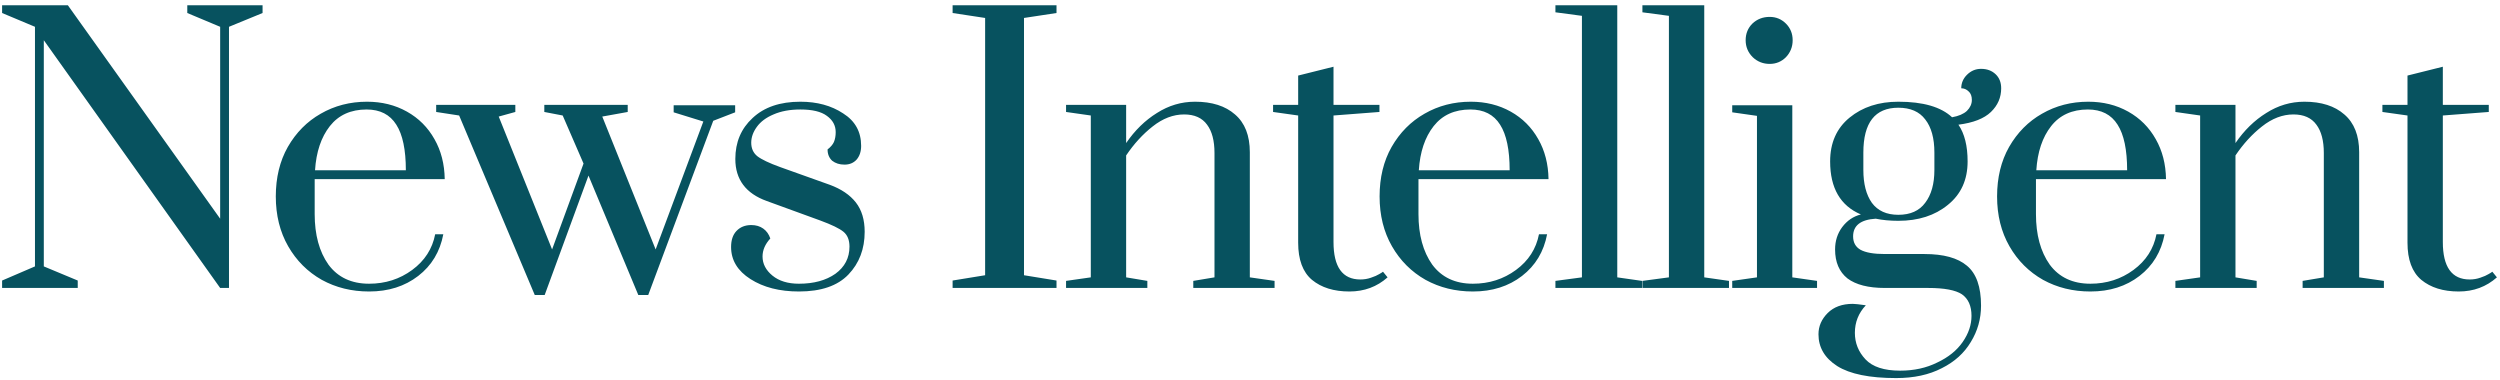
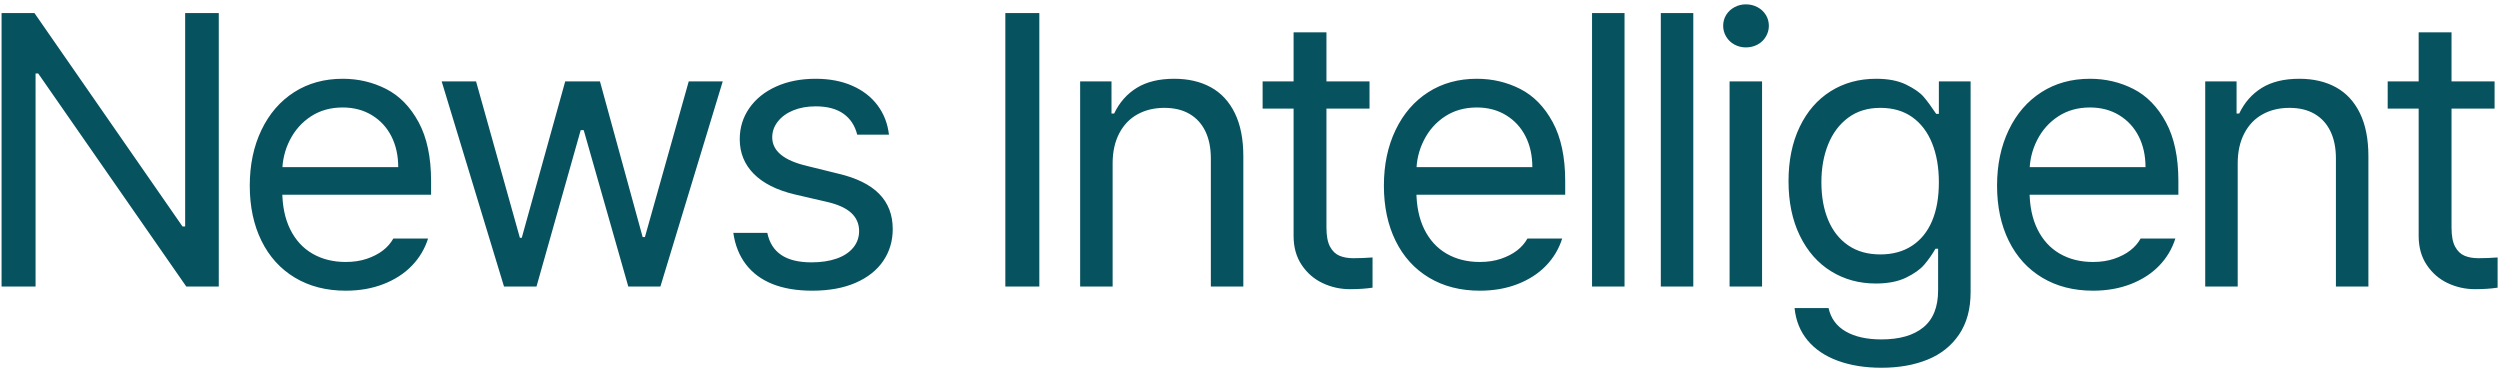
- <svg xmlns="http://www.w3.org/2000/svg" width="382" height="58" viewBox="0 0 382 58" fill="none">
-   <path d="M0.322 44V42.866L5.344 40.706V4.094L0.322 1.988V0.8H10.366L33.64 33.416V4.094L28.618 1.988V0.8H40.12V1.988L34.99 4.094V44H33.64L6.694 6.146V40.706L11.878 42.866V44H0.322ZM56.398 44.54C53.734 44.54 51.322 43.946 49.163 42.758C47.002 41.534 45.292 39.824 44.032 37.628C42.773 35.432 42.142 32.894 42.142 30.014C42.142 27.134 42.755 24.614 43.978 22.454C45.239 20.258 46.913 18.566 49.001 17.378C51.124 16.154 53.483 15.542 56.075 15.542C58.343 15.542 60.377 16.046 62.176 17.054C63.977 18.062 65.38 19.466 66.388 21.266C67.397 23.03 67.918 25.064 67.954 27.368H48.083V32.714C48.083 35.882 48.785 38.456 50.188 40.436C51.629 42.38 53.699 43.352 56.398 43.352C58.883 43.352 61.078 42.65 62.986 41.246C64.894 39.842 66.064 38.024 66.496 35.792H67.739C67.234 38.456 65.957 40.58 63.904 42.164C61.852 43.748 59.35 44.54 56.398 44.54ZM62.014 26.018C62.014 22.886 61.529 20.564 60.556 19.052C59.584 17.504 58.072 16.73 56.02 16.73C53.608 16.73 51.736 17.576 50.404 19.268C49.072 20.96 48.316 23.21 48.136 26.018H62.014ZM81.713 45.08L70.157 17.648L66.647 17.108V16.028H78.743V17.108L76.205 17.81L84.359 38.114L89.165 24.992L85.979 17.648L83.171 17.108V16.028H95.915V17.108L92.027 17.81L100.181 38.114L107.471 18.566L102.935 17.162V16.082H112.331V17.162L108.983 18.458L99.047 45.08H97.535L89.921 26.828L83.225 45.08H81.713ZM122.078 44.54C119.126 44.54 116.66 43.91 114.68 42.65C112.7 41.39 111.71 39.752 111.71 37.736C111.71 36.692 111.98 35.882 112.52 35.306C113.096 34.694 113.852 34.388 114.788 34.388C115.508 34.388 116.12 34.568 116.624 34.928C117.128 35.288 117.488 35.792 117.704 36.44C116.912 37.304 116.516 38.222 116.516 39.194C116.516 40.31 117.02 41.282 118.028 42.11C119.036 42.938 120.386 43.352 122.078 43.352C124.346 43.352 126.2 42.848 127.64 41.84C129.08 40.796 129.8 39.41 129.8 37.682C129.8 36.674 129.494 35.918 128.882 35.414C128.27 34.91 127.082 34.334 125.318 33.686L117.164 30.716C113.96 29.564 112.358 27.422 112.358 24.29C112.358 21.734 113.24 19.646 115.004 18.026C116.768 16.37 119.198 15.542 122.294 15.542C124.85 15.542 127.028 16.136 128.828 17.324C130.664 18.476 131.582 20.132 131.582 22.292C131.582 23.156 131.348 23.858 130.88 24.398C130.412 24.902 129.8 25.154 129.044 25.154C128.288 25.154 127.658 24.956 127.154 24.56C126.686 24.128 126.452 23.552 126.452 22.832C126.92 22.472 127.244 22.094 127.424 21.698C127.604 21.266 127.694 20.762 127.694 20.186C127.694 19.178 127.244 18.35 126.344 17.702C125.48 17.054 124.13 16.73 122.294 16.73C120.71 16.73 119.342 16.982 118.19 17.486C117.074 17.954 116.228 18.584 115.652 19.376C115.076 20.168 114.788 20.978 114.788 21.806C114.788 22.67 115.094 23.354 115.706 23.858C116.354 24.362 117.524 24.92 119.216 25.532L126.776 28.232C128.54 28.88 129.872 29.78 130.772 30.932C131.672 32.084 132.122 33.578 132.122 35.414C132.122 38.042 131.294 40.22 129.638 41.948C127.982 43.676 125.462 44.54 122.078 44.54ZM145.559 44V42.866L150.527 42.056V2.744L145.559 1.988V0.8H161.435V1.988L156.467 2.744V42.056L161.435 42.866V44H145.559ZM162.894 42.92L166.674 42.38V17.648L162.894 17.108V16.028H172.074V21.86C173.406 19.916 174.972 18.386 176.772 17.27C178.572 16.118 180.516 15.542 182.604 15.542C185.196 15.542 187.23 16.19 188.706 17.486C190.218 18.782 190.974 20.708 190.974 23.264V42.38L194.754 42.92V44H182.334V42.92L185.574 42.38V23.372C185.574 21.5 185.196 20.06 184.44 19.052C183.684 18.008 182.514 17.486 180.93 17.486C179.274 17.486 177.672 18.098 176.124 19.322C174.612 20.51 173.262 21.986 172.074 23.75V42.38L175.314 42.92V44H162.894V42.92ZM206.19 44.54C203.814 44.54 201.906 43.946 200.466 42.758C199.062 41.57 198.36 39.68 198.36 37.088V17.648L194.526 17.108V16.028H198.36V11.546L203.76 10.196V16.028H210.78V17.108L203.76 17.648V36.98C203.76 40.796 205.128 42.704 207.864 42.704C208.44 42.704 208.98 42.614 209.484 42.434C210.024 42.254 210.438 42.074 210.726 41.894C211.05 41.714 211.248 41.588 211.32 41.516L212.022 42.38C210.402 43.82 208.458 44.54 206.19 44.54ZM225.058 44.54C222.394 44.54 219.982 43.946 217.822 42.758C215.662 41.534 213.952 39.824 212.692 37.628C211.432 35.432 210.802 32.894 210.802 30.014C210.802 27.134 211.414 24.614 212.638 22.454C213.898 20.258 215.572 18.566 217.66 17.378C219.784 16.154 222.142 15.542 224.734 15.542C227.002 15.542 229.036 16.046 230.836 17.054C232.636 18.062 234.04 19.466 235.048 21.266C236.056 23.03 236.578 25.064 236.614 27.368H216.742V32.714C216.742 35.882 217.444 38.456 218.848 40.436C220.288 42.38 222.358 43.352 225.058 43.352C227.542 43.352 229.738 42.65 231.646 41.246C233.554 39.842 234.724 38.024 235.156 35.792H236.398C235.894 38.456 234.616 40.58 232.564 42.164C230.512 43.748 228.01 44.54 225.058 44.54ZM230.674 26.018C230.674 22.886 230.188 20.564 229.216 19.052C228.244 17.504 226.732 16.73 224.68 16.73C222.268 16.73 220.396 17.576 219.064 19.268C217.732 20.96 216.976 23.21 216.796 26.018H230.674ZM237.669 44V42.92L241.719 42.38V2.42L237.669 1.88V0.8H247.119V42.38L250.899 42.92V44H237.669ZM250.96 44V42.92L255.01 42.38V2.42L250.96 1.88V0.8H260.41V42.38L264.19 42.92V44H250.96ZM270.408 9.764C269.4 9.764 268.536 9.422 267.816 8.738C267.096 8.018 266.736 7.154 266.736 6.146C266.736 5.138 267.078 4.292 267.762 3.608C268.482 2.924 269.364 2.582 270.408 2.582C271.38 2.582 272.208 2.924 272.892 3.608C273.576 4.292 273.918 5.138 273.918 6.146C273.918 7.154 273.576 8.018 272.892 8.738C272.208 9.422 271.38 9.764 270.408 9.764ZM264.684 44V42.92L268.464 42.38V17.702L264.684 17.162V16.082H273.864V42.38L277.644 42.92V44H264.684ZM305.781 13.49C305.781 14.894 305.259 16.1 304.215 17.108C303.171 18.116 301.515 18.764 299.247 19.052C300.183 20.42 300.651 22.292 300.651 24.668C300.651 27.476 299.643 29.69 297.627 31.31C295.647 32.93 293.127 33.74 290.067 33.74C288.807 33.74 287.655 33.632 286.611 33.416C284.307 33.56 283.155 34.46 283.155 36.116C283.155 37.052 283.533 37.736 284.289 38.168C285.081 38.6 286.323 38.816 288.015 38.816H294.063C296.979 38.816 299.139 39.41 300.543 40.598C301.983 41.786 302.703 43.82 302.703 46.7C302.703 48.716 302.181 50.57 301.137 52.262C300.129 53.954 298.653 55.286 296.709 56.258C294.765 57.266 292.443 57.77 289.743 57.77C285.675 57.77 282.669 57.158 280.725 55.934C278.817 54.71 277.863 53.09 277.863 51.074C277.863 49.85 278.331 48.77 279.267 47.834C280.203 46.898 281.481 46.43 283.101 46.43C283.425 46.43 284.091 46.502 285.099 46.646C283.983 47.834 283.425 49.238 283.425 50.858C283.425 52.406 283.965 53.756 285.045 54.908C286.125 56.06 287.889 56.636 290.337 56.636C292.461 56.636 294.351 56.222 296.007 55.394C297.699 54.602 298.995 53.558 299.895 52.262C300.795 50.966 301.245 49.634 301.245 48.266C301.245 46.754 300.759 45.656 299.787 44.972C298.815 44.324 297.087 44 294.603 44H288.015C285.495 44 283.587 43.514 282.291 42.542C281.031 41.534 280.401 40.058 280.401 38.114C280.401 36.818 280.761 35.684 281.481 34.712C282.237 33.704 283.191 33.056 284.343 32.768C281.211 31.436 279.645 28.736 279.645 24.668C279.645 21.824 280.635 19.592 282.615 17.972C284.595 16.352 287.079 15.542 290.067 15.542C293.847 15.542 296.583 16.334 298.275 17.918C299.283 17.738 300.039 17.414 300.543 16.946C301.047 16.442 301.299 15.884 301.299 15.272C301.299 14.696 301.137 14.264 300.813 13.976C300.489 13.652 300.111 13.49 299.679 13.49C299.679 12.698 299.967 12.014 300.543 11.438C301.155 10.826 301.875 10.52 302.703 10.52C303.603 10.52 304.341 10.79 304.917 11.33C305.493 11.87 305.781 12.59 305.781 13.49ZM295.575 23.318C295.575 21.122 295.107 19.43 294.171 18.242C293.271 17.054 291.903 16.46 290.067 16.46C286.503 16.46 284.721 18.746 284.721 23.318V25.964C284.721 28.088 285.153 29.762 286.017 30.986C286.917 32.21 288.267 32.822 290.067 32.822C291.903 32.822 293.271 32.21 294.171 30.986C295.107 29.762 295.575 28.088 295.575 25.964V23.318ZM319.41 44.54C316.746 44.54 314.334 43.946 312.174 42.758C310.014 41.534 308.304 39.824 307.044 37.628C305.784 35.432 305.154 32.894 305.154 30.014C305.154 27.134 305.766 24.614 306.99 22.454C308.25 20.258 309.924 18.566 312.012 17.378C314.136 16.154 316.494 15.542 319.086 15.542C321.354 15.542 323.388 16.046 325.188 17.054C326.988 18.062 328.392 19.466 329.4 21.266C330.408 23.03 330.93 25.064 330.966 27.368H311.094V32.714C311.094 35.882 311.796 38.456 313.2 40.436C314.64 42.38 316.71 43.352 319.41 43.352C321.894 43.352 324.09 42.65 325.998 41.246C327.906 39.842 329.076 38.024 329.508 35.792H330.75C330.246 38.456 328.968 40.58 326.916 42.164C324.864 43.748 322.362 44.54 319.41 44.54ZM325.026 26.018C325.026 22.886 324.54 20.564 323.568 19.052C322.596 17.504 321.084 16.73 319.032 16.73C316.62 16.73 314.748 17.576 313.416 19.268C312.084 20.96 311.328 23.21 311.148 26.018H325.026ZM332.4 42.92L336.18 42.38V17.648L332.4 17.108V16.028H341.58V21.86C342.912 19.916 344.478 18.386 346.278 17.27C348.078 16.118 350.022 15.542 352.11 15.542C354.702 15.542 356.736 16.19 358.212 17.486C359.724 18.782 360.48 20.708 360.48 23.264V42.38L364.26 42.92V44H351.84V42.92L355.08 42.38V23.372C355.08 21.5 354.702 20.06 353.946 19.052C353.19 18.008 352.02 17.486 350.436 17.486C348.78 17.486 347.178 18.098 345.63 19.322C344.118 20.51 342.768 21.986 341.58 23.75V42.38L344.82 42.92V44H332.4V42.92ZM375.695 44.54C373.319 44.54 371.411 43.946 369.971 42.758C368.567 41.57 367.865 39.68 367.865 37.088V17.648L364.031 17.108V16.028H367.865V11.546L373.265 10.196V16.028H380.285V17.108L373.265 17.648V36.98C373.265 40.796 374.633 42.704 377.369 42.704C377.945 42.704 378.485 42.614 378.989 42.434C379.529 42.254 379.943 42.074 380.231 41.894C380.555 41.714 380.753 41.588 380.825 41.516L381.527 42.38C379.907 43.82 377.963 44.54 375.695 44.54Z" fill="#07525F" />
+ <svg xmlns="http://www.w3.org/2000/svg" width="349" height="52" viewBox="0 0 349 52" fill="none">
+   <path d="M30.541 40H26.006L5.334 10.258H4.965V40H0.219V1.82H4.807L25.479 31.615H25.848V1.82H30.541V40ZM48.262 40.58C45.555 40.58 43.191 39.974 41.169 38.761C39.148 37.548 37.592 35.834 36.502 33.619C35.412 31.404 34.867 28.838 34.867 25.92C34.867 23.002 35.412 20.409 36.502 18.142C37.592 15.874 39.112 14.116 41.064 12.868C43.015 11.62 45.274 10.996 47.84 10.996C50.02 10.996 52.041 11.471 53.904 12.42C55.768 13.369 57.279 14.916 58.44 17.061C59.6 19.205 60.18 21.947 60.18 25.287V27.186H38.031V23.336H55.592C55.592 21.719 55.276 20.286 54.643 19.038C54.01 17.79 53.105 16.806 51.927 16.085C50.749 15.364 49.387 15.004 47.84 15.004C46.153 15.004 44.676 15.417 43.41 16.243C42.145 17.069 41.16 18.177 40.457 19.565C39.754 20.954 39.403 22.439 39.403 24.021V26.605C39.403 28.715 39.772 30.517 40.51 32.011C41.248 33.505 42.285 34.639 43.621 35.412C44.957 36.185 46.504 36.572 48.262 36.572C49.352 36.572 50.336 36.423 51.215 36.124C52.094 35.825 52.841 35.438 53.456 34.964C54.071 34.489 54.555 33.935 54.906 33.303H59.758C59.301 34.744 58.545 36.01 57.49 37.1C56.436 38.19 55.117 39.042 53.535 39.657C51.953 40.273 50.196 40.58 48.262 40.58ZM61.658 11.365H66.457L72.575 33.197H72.838L78.903 11.365H83.754L89.713 33.092H90.03L96.147 11.365H100.893L92.192 40H87.709L81.487 18.168H81.065L74.895 40H70.36L61.658 11.365ZM119.668 18.801C119.352 17.535 118.71 16.56 117.744 15.874C116.777 15.188 115.485 14.846 113.868 14.846C112.707 14.846 111.67 15.03 110.756 15.399C109.842 15.769 109.122 16.287 108.594 16.955C108.067 17.623 107.803 18.361 107.803 19.17C107.803 20.119 108.207 20.928 109.016 21.596C109.825 22.264 111.055 22.791 112.707 23.178L116.979 24.232C119.545 24.83 121.461 25.77 122.727 27.054C123.993 28.337 124.625 29.98 124.625 31.984C124.625 33.637 124.186 35.113 123.307 36.414C122.428 37.715 121.145 38.734 119.457 39.473C117.77 40.211 115.749 40.58 113.393 40.58C111.249 40.58 109.403 40.273 107.856 39.657C106.309 39.042 105.07 38.128 104.138 36.915C103.207 35.702 102.618 34.234 102.372 32.512H107.118C107.399 33.883 108.049 34.911 109.069 35.597C110.088 36.282 111.495 36.625 113.288 36.625C114.624 36.625 115.792 36.449 116.794 36.098C117.796 35.746 118.57 35.236 119.115 34.568C119.66 33.9 119.932 33.127 119.932 32.248C119.932 31.229 119.554 30.376 118.798 29.69C118.042 29.005 116.856 28.486 115.239 28.135L110.915 27.133C108.418 26.535 106.52 25.577 105.219 24.259C103.918 22.94 103.268 21.332 103.268 19.434C103.268 17.816 103.716 16.366 104.613 15.083C105.509 13.8 106.757 12.798 108.357 12.077C109.957 11.356 111.793 10.996 113.868 10.996C115.801 10.996 117.506 11.321 118.983 11.972C120.459 12.622 121.637 13.536 122.516 14.714C123.395 15.892 123.922 17.254 124.098 18.801H119.668ZM145.091 40H140.345V1.82H145.091V40ZM155.323 40H150.788V11.365H155.165V15.848H155.534C156.272 14.301 157.327 13.105 158.698 12.262C160.069 11.418 161.81 10.996 163.919 10.996C165.888 10.996 167.593 11.392 169.034 12.183C170.476 12.974 171.592 14.178 172.383 15.795C173.174 17.412 173.569 19.416 173.569 21.807V40H169.034V22.123C169.034 20.646 168.779 19.381 168.269 18.326C167.76 17.271 167.021 16.463 166.055 15.9C165.088 15.338 163.919 15.057 162.548 15.057C161.142 15.057 159.894 15.355 158.804 15.953C157.714 16.551 156.861 17.439 156.246 18.616C155.631 19.794 155.323 21.191 155.323 22.809V40ZM191.185 15.162H176.261V11.365H191.185V15.162ZM185.173 4.51V31.773C185.173 32.934 185.34 33.821 185.674 34.437C186.008 35.052 186.447 35.474 186.992 35.702C187.537 35.931 188.179 36.045 188.917 36.045C189.796 36.045 190.693 36.01 191.607 35.94V40.158C190.693 40.299 189.638 40.369 188.443 40.369C187.107 40.369 185.841 40.088 184.646 39.525C183.45 38.963 182.475 38.119 181.719 36.994C180.963 35.869 180.585 34.516 180.585 32.934V4.51H185.173ZM206.585 40.58C203.878 40.58 201.514 39.974 199.492 38.761C197.471 37.548 195.915 35.834 194.825 33.619C193.736 31.404 193.191 28.838 193.191 25.92C193.191 23.002 193.736 20.409 194.825 18.142C195.915 15.874 197.436 14.116 199.387 12.868C201.338 11.62 203.597 10.996 206.163 10.996C208.343 10.996 210.365 11.471 212.228 12.42C214.091 13.369 215.603 14.916 216.763 17.061C217.923 19.205 218.503 21.947 218.503 25.287V27.186H196.355V23.336H213.915C213.915 21.719 213.599 20.286 212.966 19.038C212.333 17.79 211.428 16.806 210.25 16.085C209.073 15.364 207.71 15.004 206.163 15.004C204.476 15.004 202.999 15.417 201.734 16.243C200.468 17.069 199.484 18.177 198.781 19.565C198.077 20.954 197.726 22.439 197.726 24.021V26.605C197.726 28.715 198.095 30.517 198.833 32.011C199.572 33.505 200.609 34.639 201.945 35.412C203.281 36.185 204.827 36.572 206.585 36.572C207.675 36.572 208.659 36.423 209.538 36.124C210.417 35.825 211.164 35.438 211.78 34.964C212.395 34.489 212.878 33.935 213.23 33.303H218.081C217.624 34.744 216.868 36.01 215.814 37.1C214.759 38.19 213.441 39.042 211.859 39.657C210.277 40.273 208.519 40.58 206.585 40.58ZM226.785 40H222.249V1.82H226.785V40ZM236.384 40H231.849V1.82H236.384V40ZM241.449 11.365H245.984V40H241.449V11.365ZM243.717 6.619C243.154 6.619 242.627 6.487 242.135 6.224C241.642 5.96 241.256 5.591 240.974 5.116C240.693 4.642 240.553 4.141 240.553 3.613C240.553 3.051 240.693 2.541 240.974 2.084C241.256 1.627 241.642 1.267 242.135 1.003C242.627 0.739 243.154 0.607 243.717 0.607C244.314 0.607 244.859 0.739 245.351 1.003C245.844 1.267 246.23 1.627 246.511 2.084C246.793 2.541 246.933 3.051 246.933 3.613C246.933 4.141 246.793 4.642 246.511 5.116C246.23 5.591 245.844 5.96 245.351 6.224C244.859 6.487 244.314 6.619 243.717 6.619ZM262.65 51.338C260.365 51.338 258.335 51.013 256.559 50.362C254.784 49.712 253.378 48.763 252.341 47.515C251.304 46.267 250.697 44.764 250.521 43.006H255.268C255.584 44.447 256.384 45.537 257.667 46.275C258.95 47.014 260.611 47.383 262.65 47.383C265.182 47.383 267.133 46.82 268.504 45.695C269.875 44.57 270.56 42.848 270.56 40.527V34.727H270.191C269.699 35.57 269.172 36.317 268.609 36.968C268.047 37.618 267.203 38.216 266.078 38.761C264.953 39.306 263.547 39.578 261.859 39.578C259.539 39.578 257.456 39.007 255.61 37.864C253.765 36.722 252.314 35.069 251.26 32.907C250.205 30.745 249.678 28.205 249.678 25.287C249.678 22.404 250.196 19.882 251.233 17.72C252.27 15.558 253.712 13.896 255.558 12.736C257.403 11.576 259.521 10.996 261.912 10.996C263.6 10.996 264.997 11.269 266.104 11.813C267.212 12.358 268.012 12.912 268.504 13.475C268.996 14.037 269.594 14.846 270.297 15.9H270.666V11.365H275.096V40.791C275.096 43.147 274.559 45.115 273.487 46.697C272.415 48.279 270.947 49.448 269.084 50.204C267.221 50.96 265.076 51.338 262.65 51.338ZM262.492 35.518C264.215 35.518 265.691 35.113 266.922 34.305C268.152 33.496 269.084 32.345 269.717 30.851C270.35 29.356 270.666 27.555 270.666 25.445C270.666 23.371 270.35 21.552 269.717 19.987C269.084 18.423 268.161 17.21 266.948 16.349C265.735 15.487 264.25 15.057 262.492 15.057C260.734 15.057 259.24 15.514 258.01 16.428C256.779 17.342 255.848 18.581 255.215 20.145C254.582 21.71 254.266 23.477 254.266 25.445C254.266 27.449 254.582 29.207 255.215 30.719C255.848 32.23 256.779 33.408 258.01 34.252C259.24 35.096 260.734 35.518 262.492 35.518ZM292.184 40.58C289.477 40.58 287.112 39.974 285.091 38.761C283.069 37.548 281.514 35.834 280.424 33.619C279.334 31.404 278.789 28.838 278.789 25.92C278.789 23.002 279.334 20.409 280.424 18.142C281.514 15.874 283.034 14.116 284.985 12.868C286.937 11.62 289.195 10.996 291.762 10.996C293.941 10.996 295.963 11.471 297.826 12.42C299.69 13.369 301.201 14.916 302.361 17.061C303.522 19.205 304.102 21.947 304.102 25.287V27.186H281.953V23.336H299.514C299.514 21.719 299.197 20.286 298.565 19.038C297.932 17.79 297.026 16.806 295.849 16.085C294.671 15.364 293.309 15.004 291.762 15.004C290.074 15.004 288.598 15.417 287.332 16.243C286.066 17.069 285.082 18.177 284.379 19.565C283.676 20.954 283.324 22.439 283.324 24.021V26.605C283.324 28.715 283.693 30.517 284.432 32.011C285.17 33.505 286.207 34.639 287.543 35.412C288.879 36.185 290.426 36.572 292.184 36.572C293.274 36.572 294.258 36.423 295.137 36.124C296.016 35.825 296.763 35.438 297.378 34.964C297.993 34.489 298.477 33.935 298.828 33.303H303.68C303.223 34.744 302.467 36.01 301.412 37.1C300.358 38.19 299.039 39.042 297.457 39.657C295.875 40.273 294.117 40.58 292.184 40.58ZM312.383 40H307.848V11.365H312.225V15.848H312.594C313.332 14.301 314.387 13.105 315.758 12.262C317.129 11.418 318.869 10.996 320.979 10.996C322.948 10.996 324.653 11.392 326.094 12.183C327.535 12.974 328.652 14.178 329.443 15.795C330.234 17.412 330.629 19.416 330.629 21.807V40H326.094V22.123C326.094 20.646 325.839 19.381 325.329 18.326C324.82 17.271 324.081 16.463 323.115 15.9C322.148 15.338 320.979 15.057 319.608 15.057C318.201 15.057 316.953 15.355 315.864 15.953C314.774 16.551 313.921 17.439 313.306 18.616C312.691 19.794 312.383 21.191 312.383 22.809V40ZM348.245 15.162H333.321V11.365H348.245V15.162ZM342.233 4.51V31.773C342.233 32.934 342.4 33.821 342.734 34.437C343.068 35.052 343.507 35.474 344.052 35.702C344.597 35.931 345.239 36.045 345.977 36.045C346.856 36.045 347.752 36.01 348.666 35.94V40.158C347.752 40.299 346.698 40.369 345.502 40.369C344.166 40.369 342.901 40.088 341.705 39.525C340.51 38.963 339.535 38.119 338.779 36.994C338.023 35.869 337.645 34.516 337.645 32.934V4.51H342.233Z" fill="#07525F" />
</svg>
